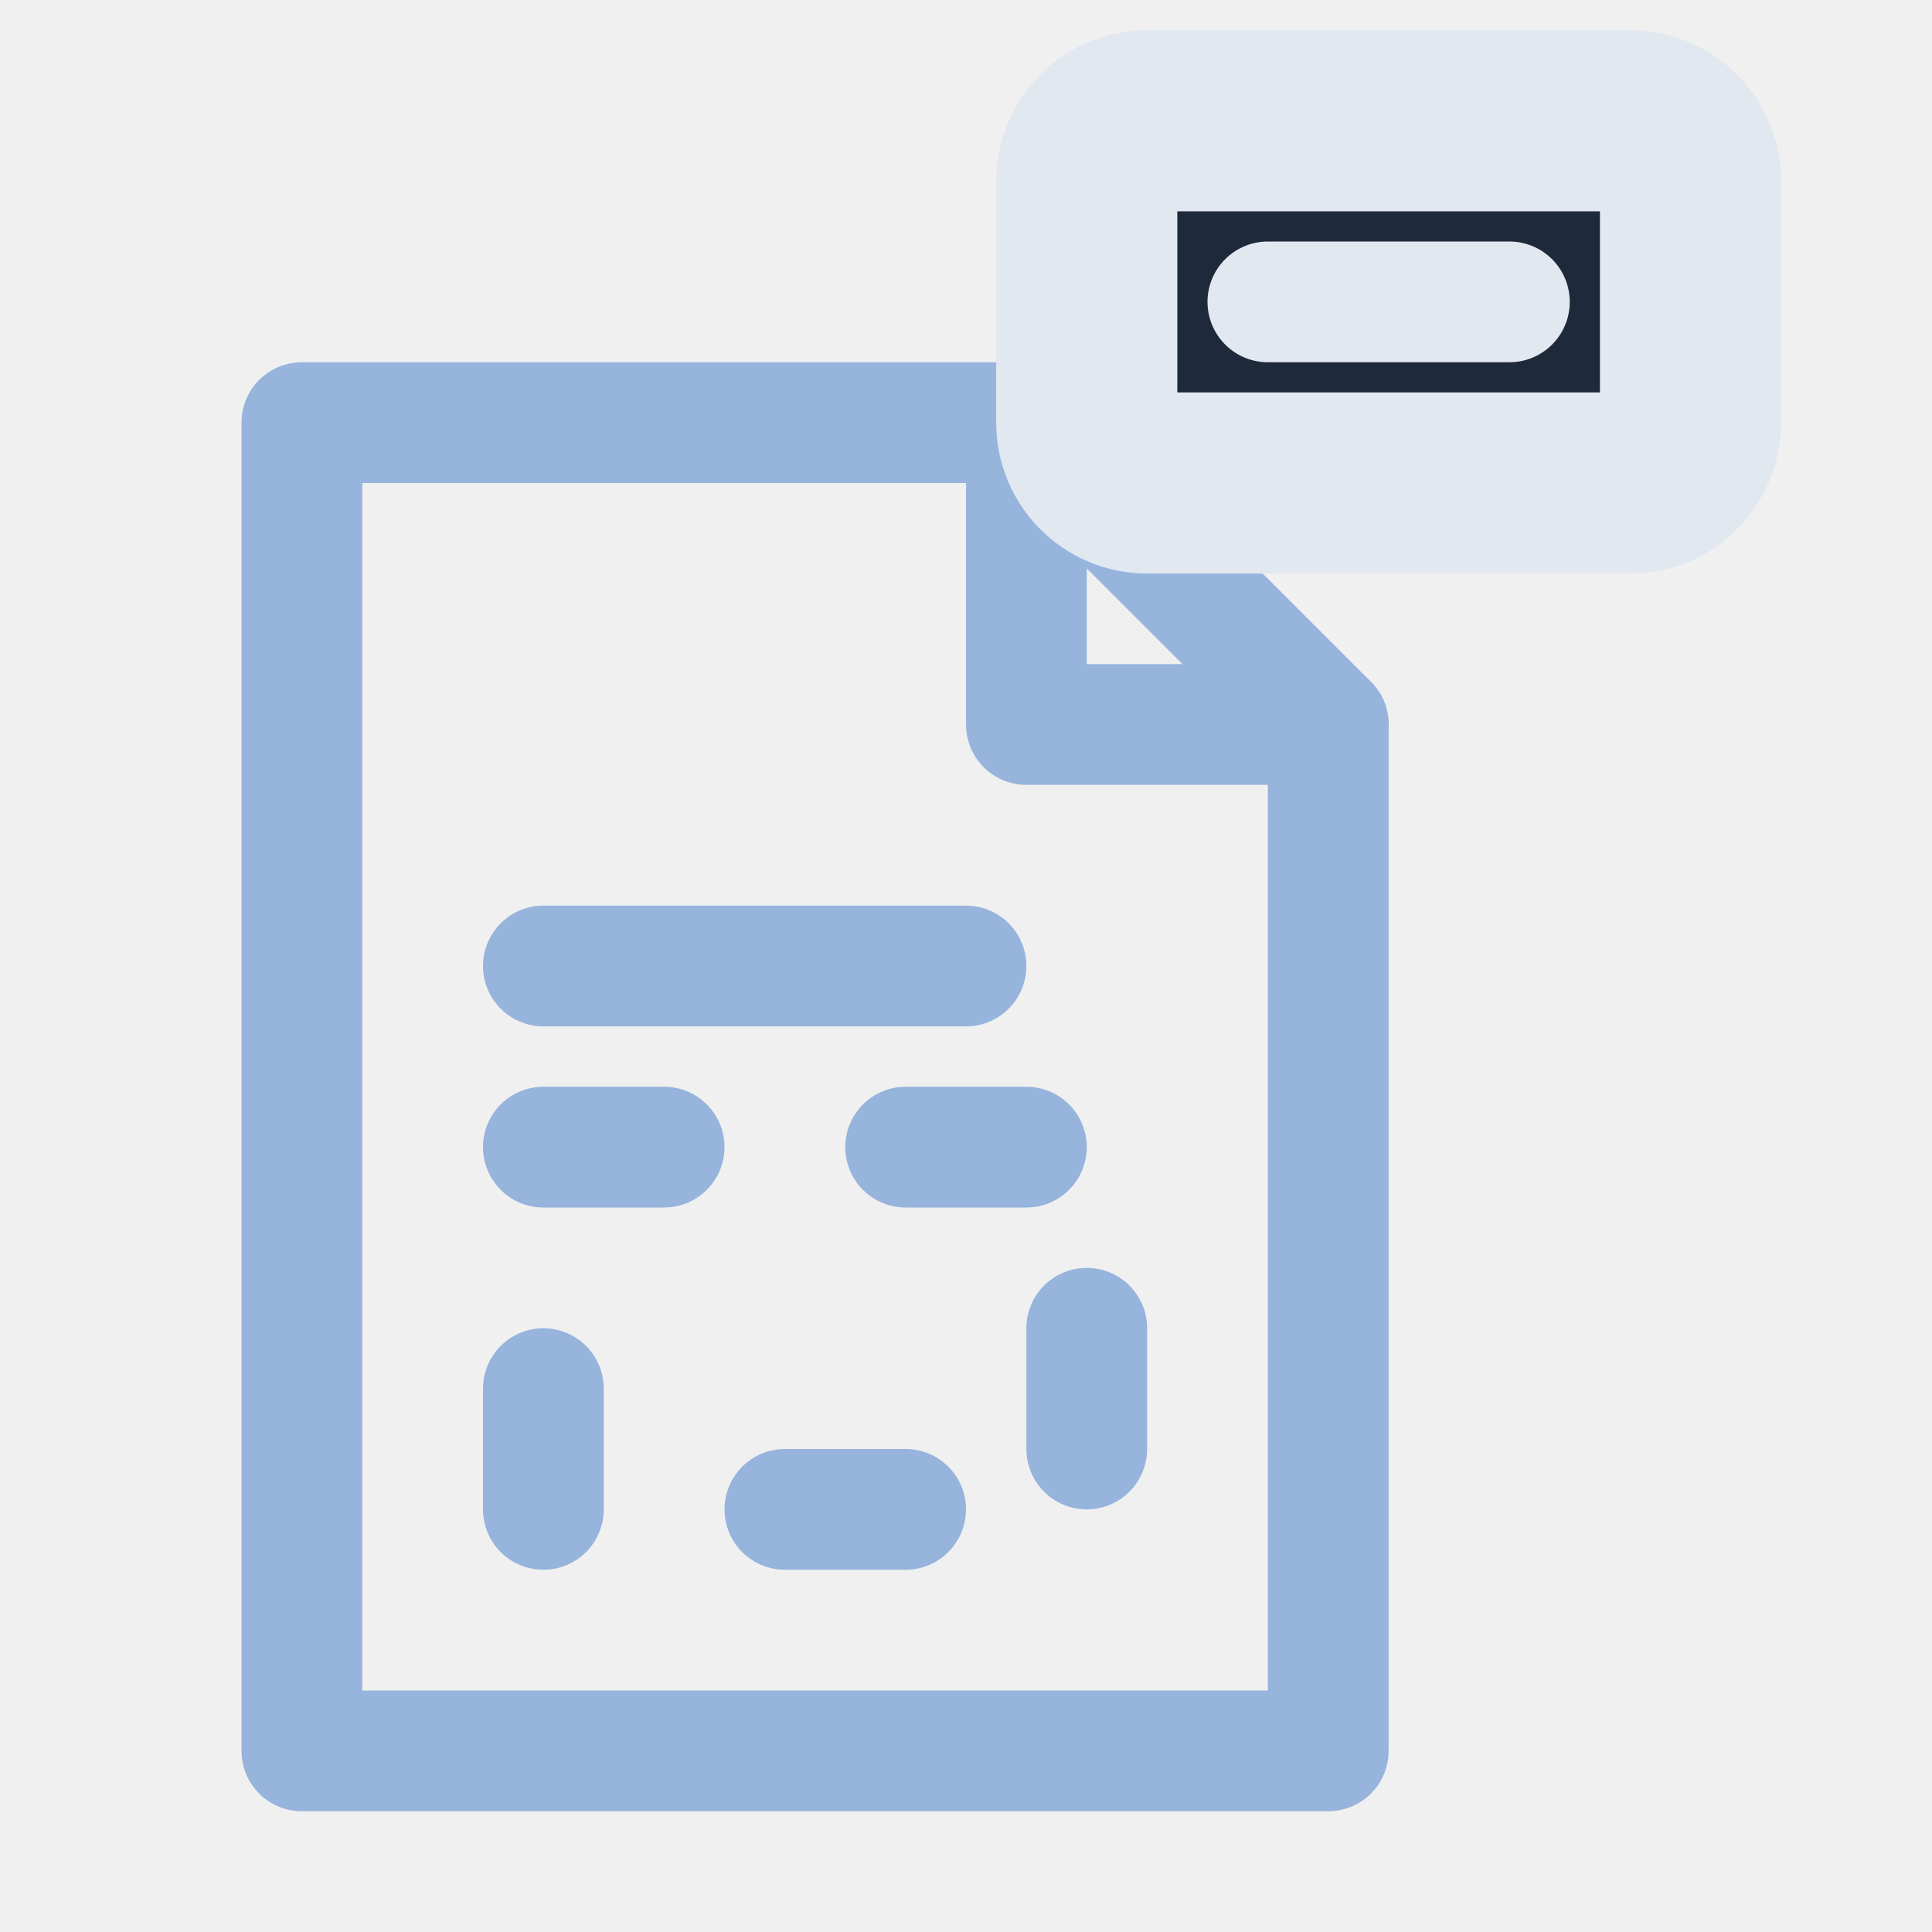
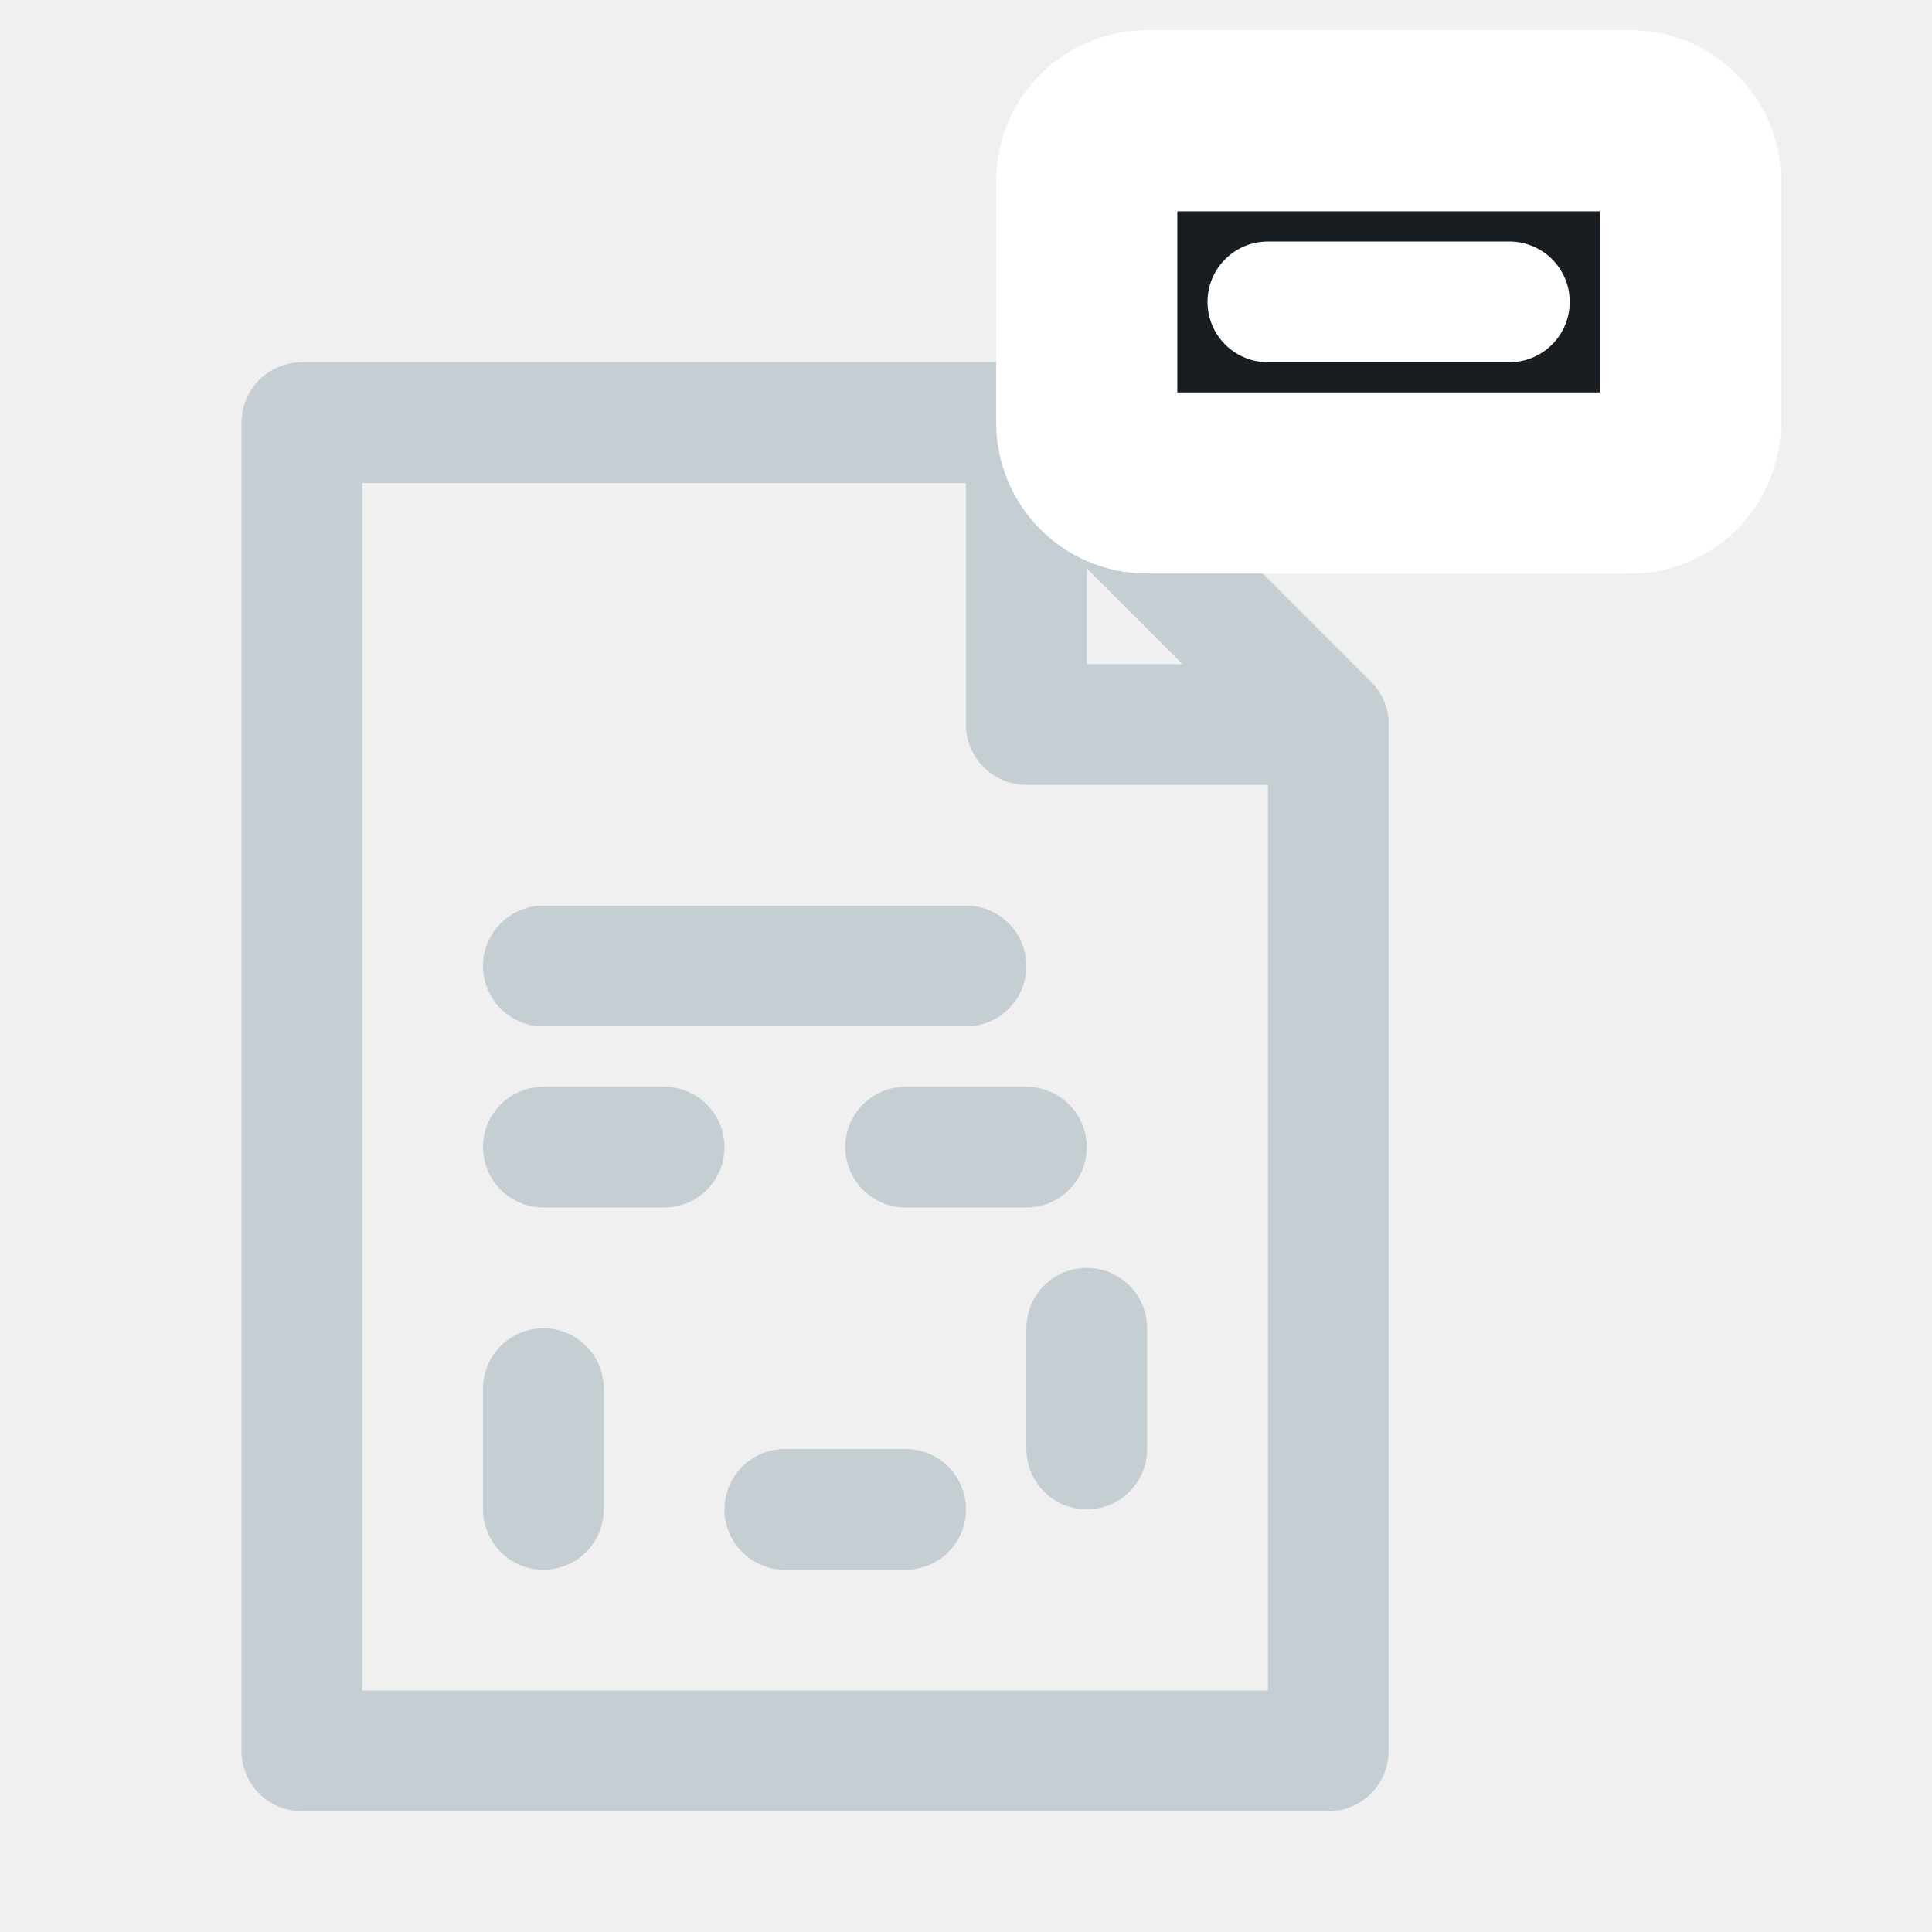
<svg xmlns="http://www.w3.org/2000/svg" viewBox="0 0 16 16" role="img" aria-label="Declare concepts and instances" stroke-linecap="round" stroke-linejoin="round">
-   <path d="M2.5 3.5 H8.5 L11 6 V14.5 H2.5 Z" fill="none" stroke="#96b4dc" stroke-width="1" />
-   <path d="M8.5 3.5 V6 H11" fill="none" stroke="#96b4dc" stroke-width="1" />
-   <path d="M4.5 8 H8" fill="none" stroke="#96b4dc" stroke-width="1" />
-   <rect x="4.5" y="9.5" width="4.5" height="3" fill="none" stroke="#96b4dc" stroke-width="1" stroke-dasharray="1 2" />
-   <rect x="9" y="1" width="5" height="3" rx="0.5" fill="#1e293b" stroke="#e2e8f0" stroke-width="1.5" />
-   <path d="M10.5 2.5 H12.5" fill="none" stroke="#e2e8f0" stroke-width="1" />
+   <path d="M2.5 3.5 H8.5 L11 6 V14.5 H2.5 Z" fill="none" stroke="#c5ced3" stroke-width="1" />
+   <path d="M8.5 3.5 V6 H11" fill="none" stroke="#c5ced3" stroke-width="1" />
+   <path d="M4.5 8 H8" fill="none" stroke="#c5ced3" stroke-width="1" />
+   <rect x="4.5" y="9.5" width="4.5" height="3" fill="none" stroke="#c5ced3" stroke-width="1" stroke-dasharray="1 2" />
+   <rect x="9" y="1" width="5" height="3" rx="0.5" fill="#171d21" stroke="#ffffff" stroke-width="1.5" />
+   <path d="M10.5 2.5 H12.5" fill="none" stroke="#ffffff" stroke-width="1" />
</svg>
